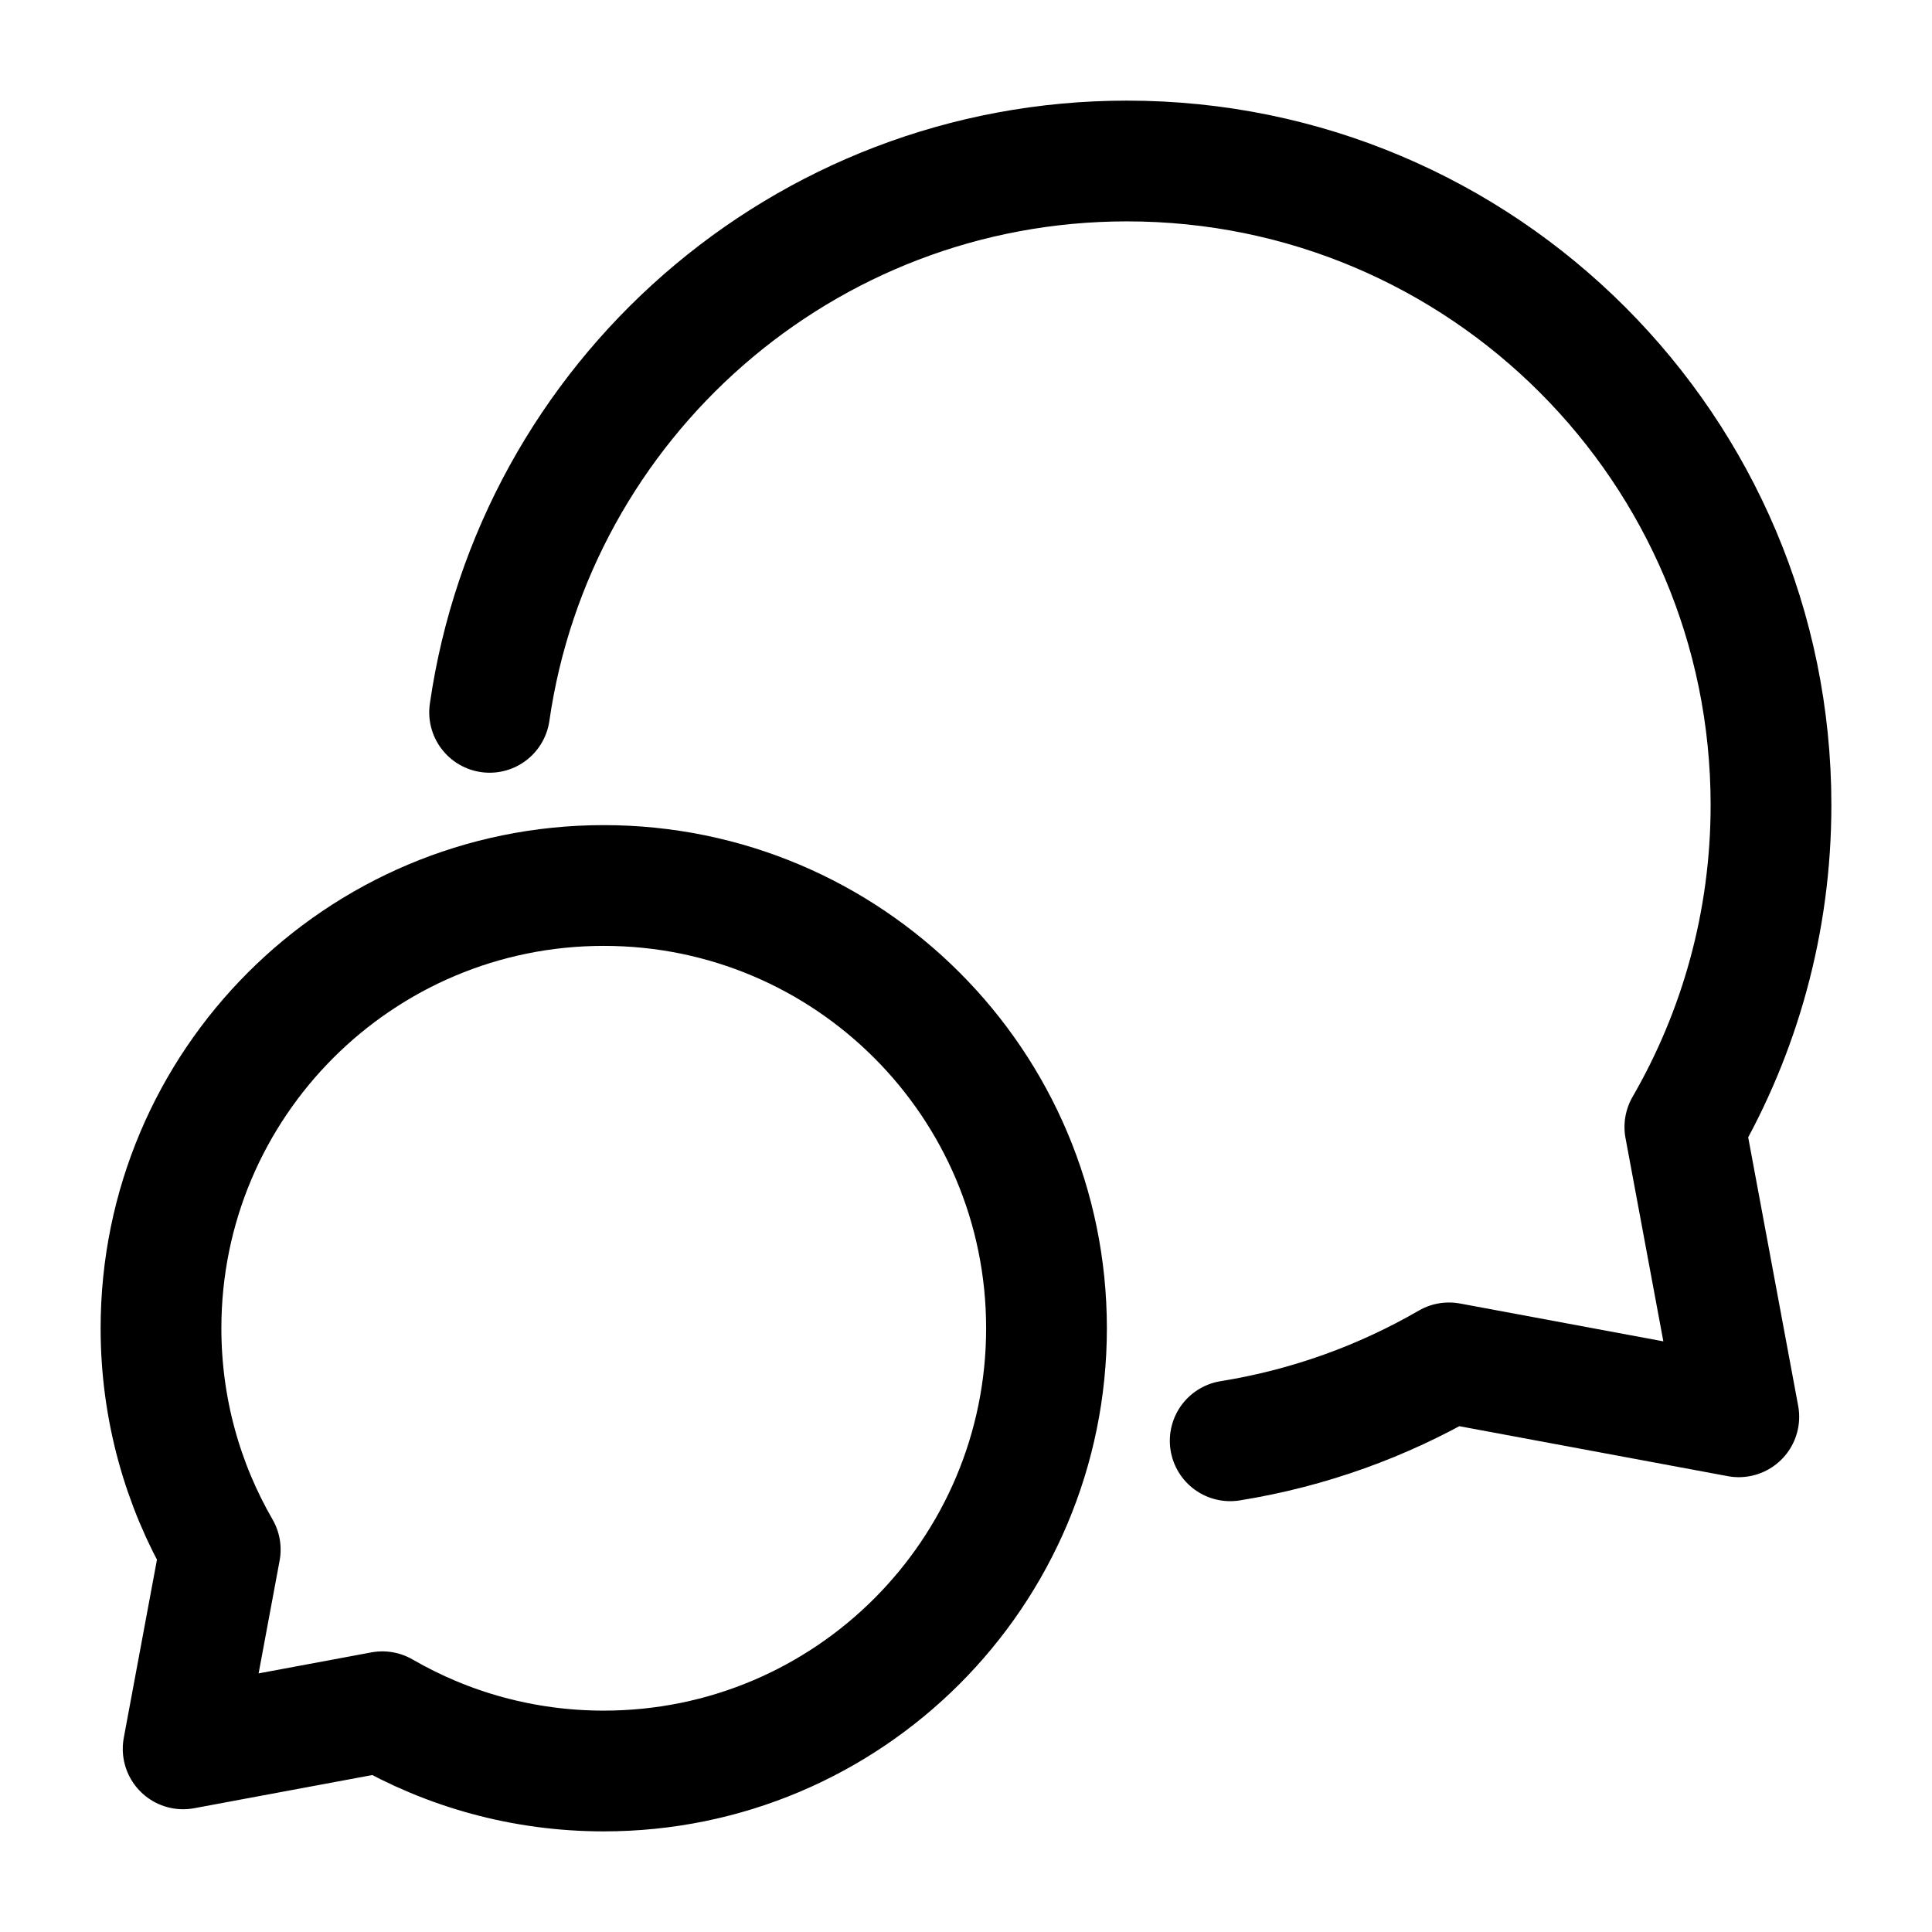
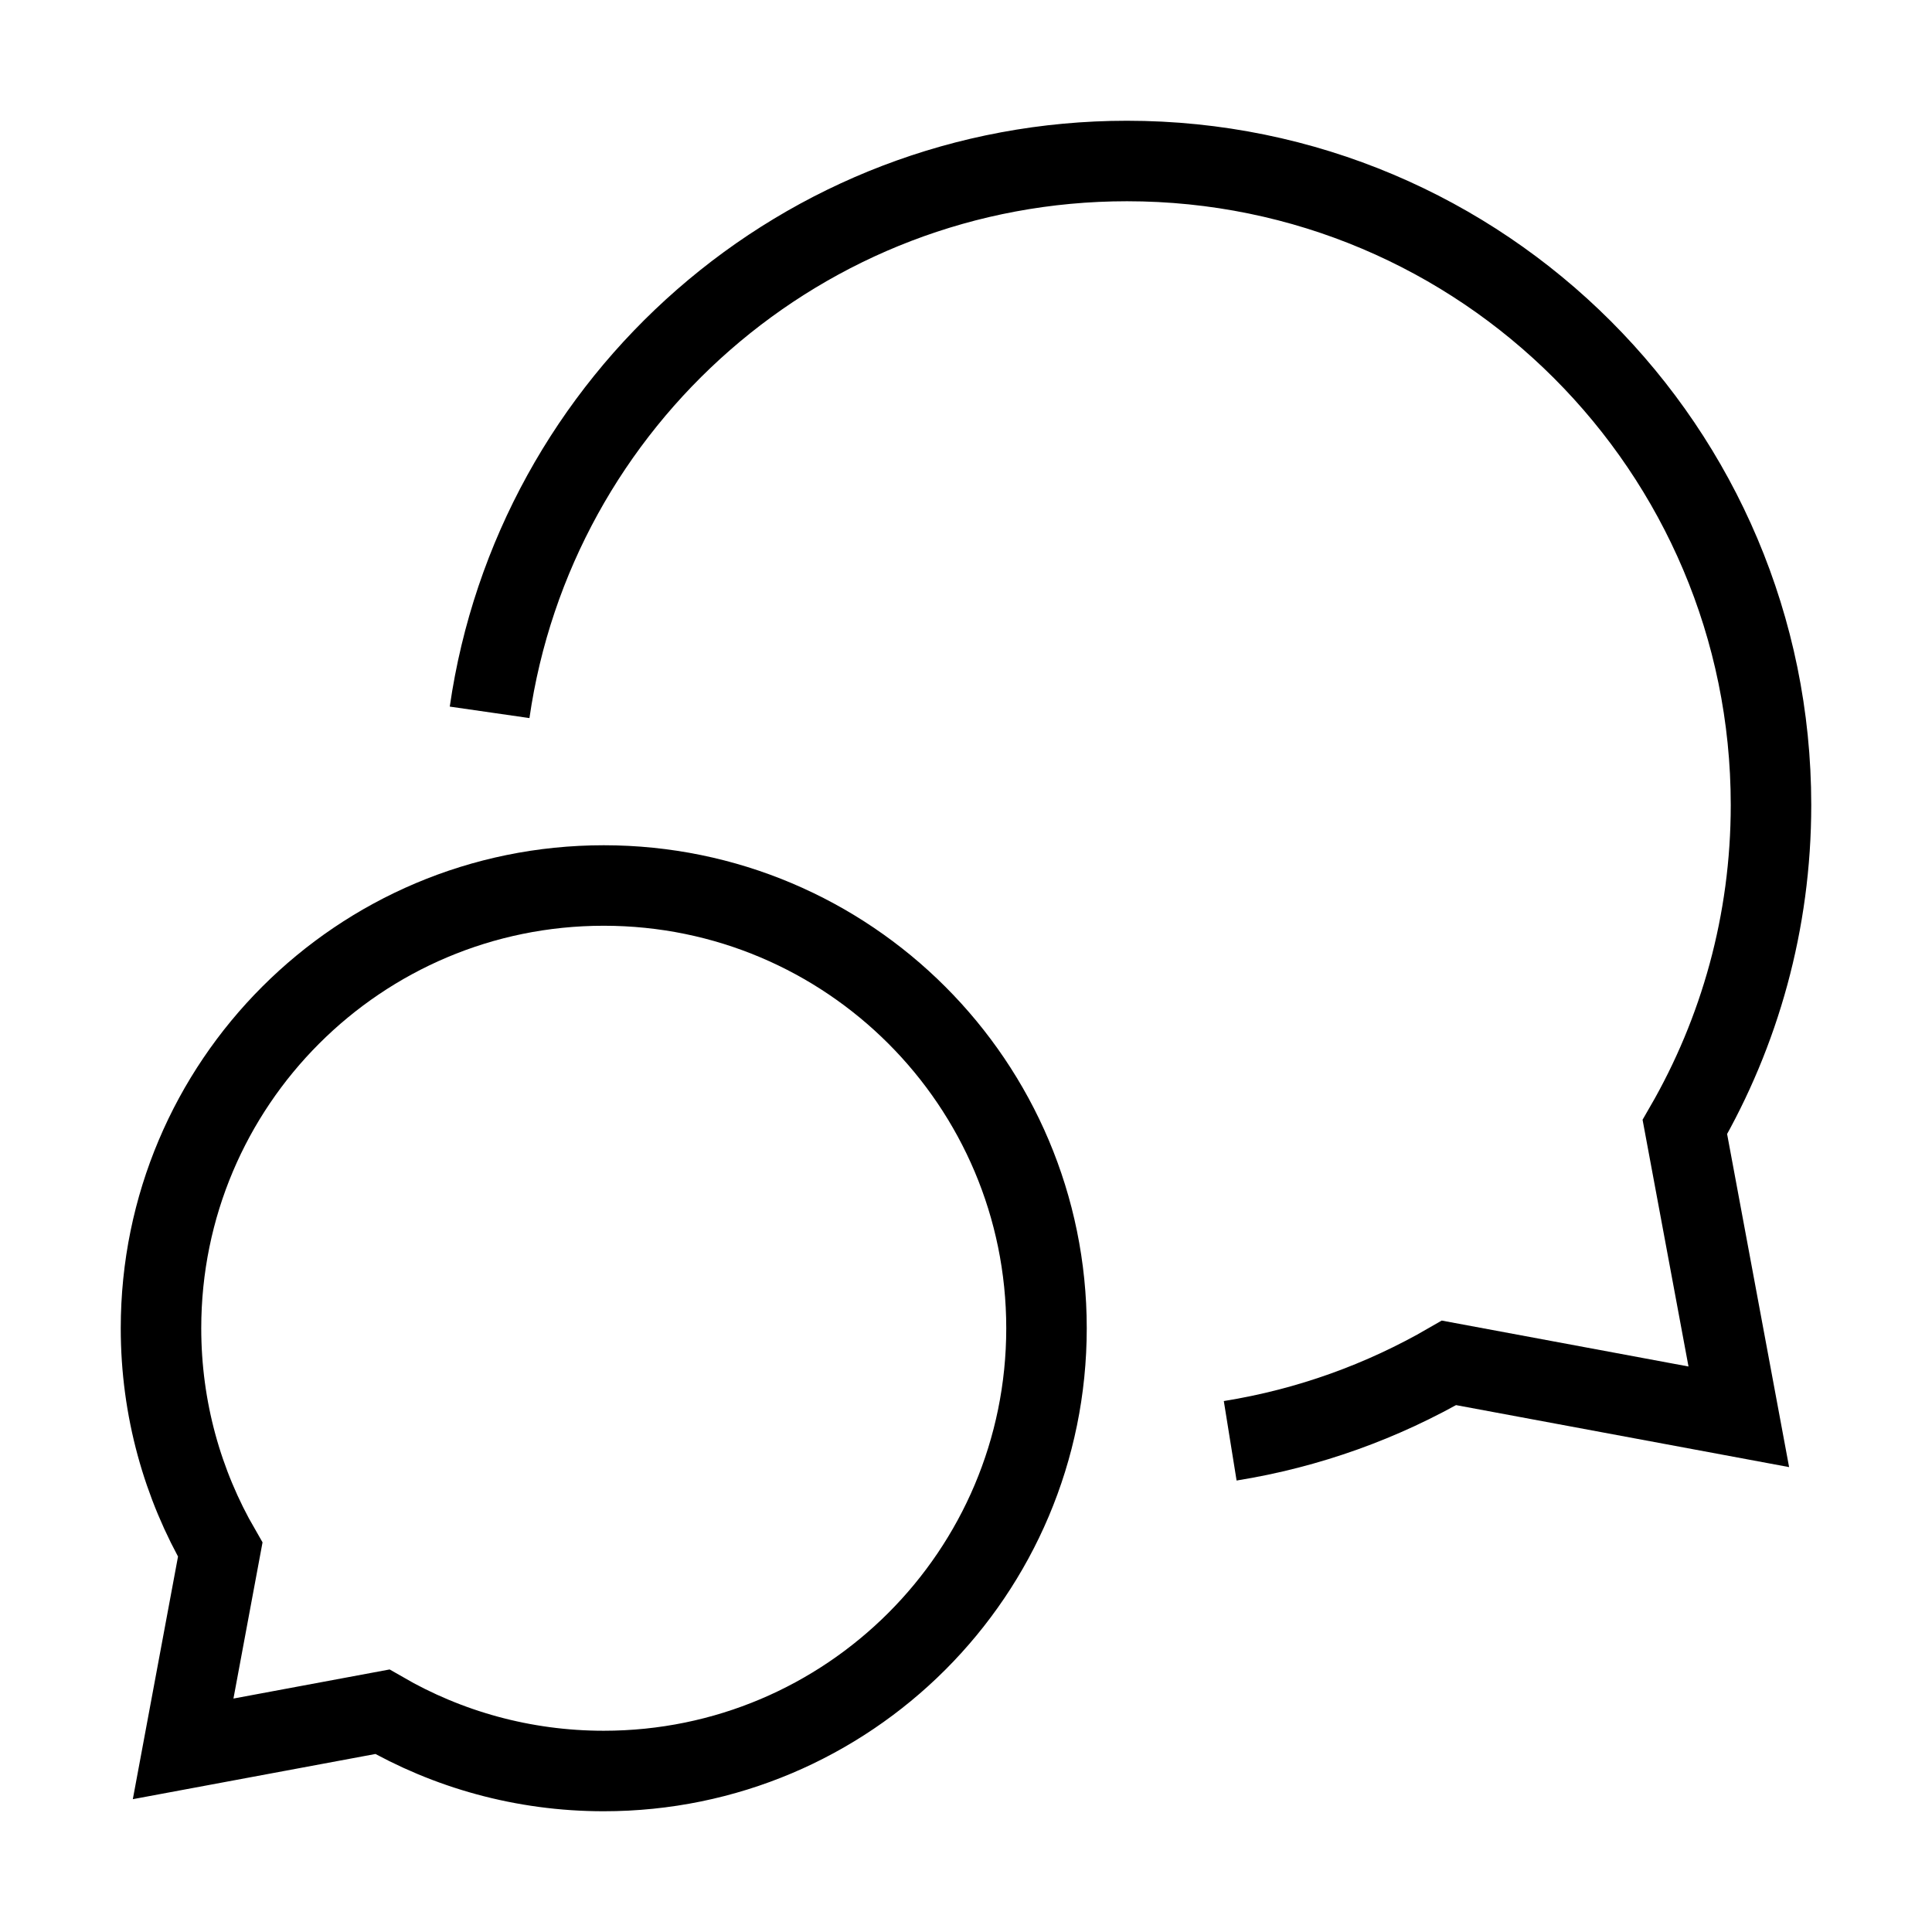
- <svg xmlns="http://www.w3.org/2000/svg" width="24px" height="24px" stroke-width="1.5" viewBox="0 0 24 24" fill="none" color="#000000">
-   <path d="M7.5 22C10.538 22 13 19.538 13 16.5C13 13.462 10.538 11 7.5 11C4.462 11 2 13.462 2 16.5C2 17.502 2.268 18.441 2.736 19.25L2.275 21.725L4.75 21.264C5.559 21.732 6.498 22 7.5 22Z" stroke="#000000" stroke-width="1.5" stroke-linecap="round" stroke-linejoin="round" />
-   <path d="M15.282 17.898C16.259 17.741 17.176 17.407 18 16.93L21.6 17.6L20.93 14C21.61 12.823 22 11.457 22 10C22 5.582 18.418 2 14 2C9.973 2 6.64 4.976 6.082 8.849" stroke="#000000" stroke-width="1.5" stroke-linecap="round" stroke-linejoin="round" />
+ <svg xmlns="http://www.w3.org/2000/svg" width="24px" height="24px" strokeWidth="1.5" viewBox="0 0 24 24" fill="none" color="#000000">
+   <path d="M7.5 22C10.538 22 13 19.538 13 16.5C13 13.462 10.538 11 7.5 11C4.462 11 2 13.462 2 16.5C2 17.502 2.268 18.441 2.736 19.25L2.275 21.725L4.75 21.264C5.559 21.732 6.498 22 7.5 22Z" stroke="#000000" strokeWidth="1.5" strokeLinecap="round" stroke-Linejoin="round" />
+   <path d="M15.282 17.898C16.259 17.741 17.176 17.407 18 16.93L21.6 17.6L20.93 14C21.61 12.823 22 11.457 22 10C22 5.582 18.418 2 14 2C9.973 2 6.64 4.976 6.082 8.849" stroke="#000000" strokeWidth="1.5" strokeLinecap="round" stroke-Linejoin="round" />
</svg>
